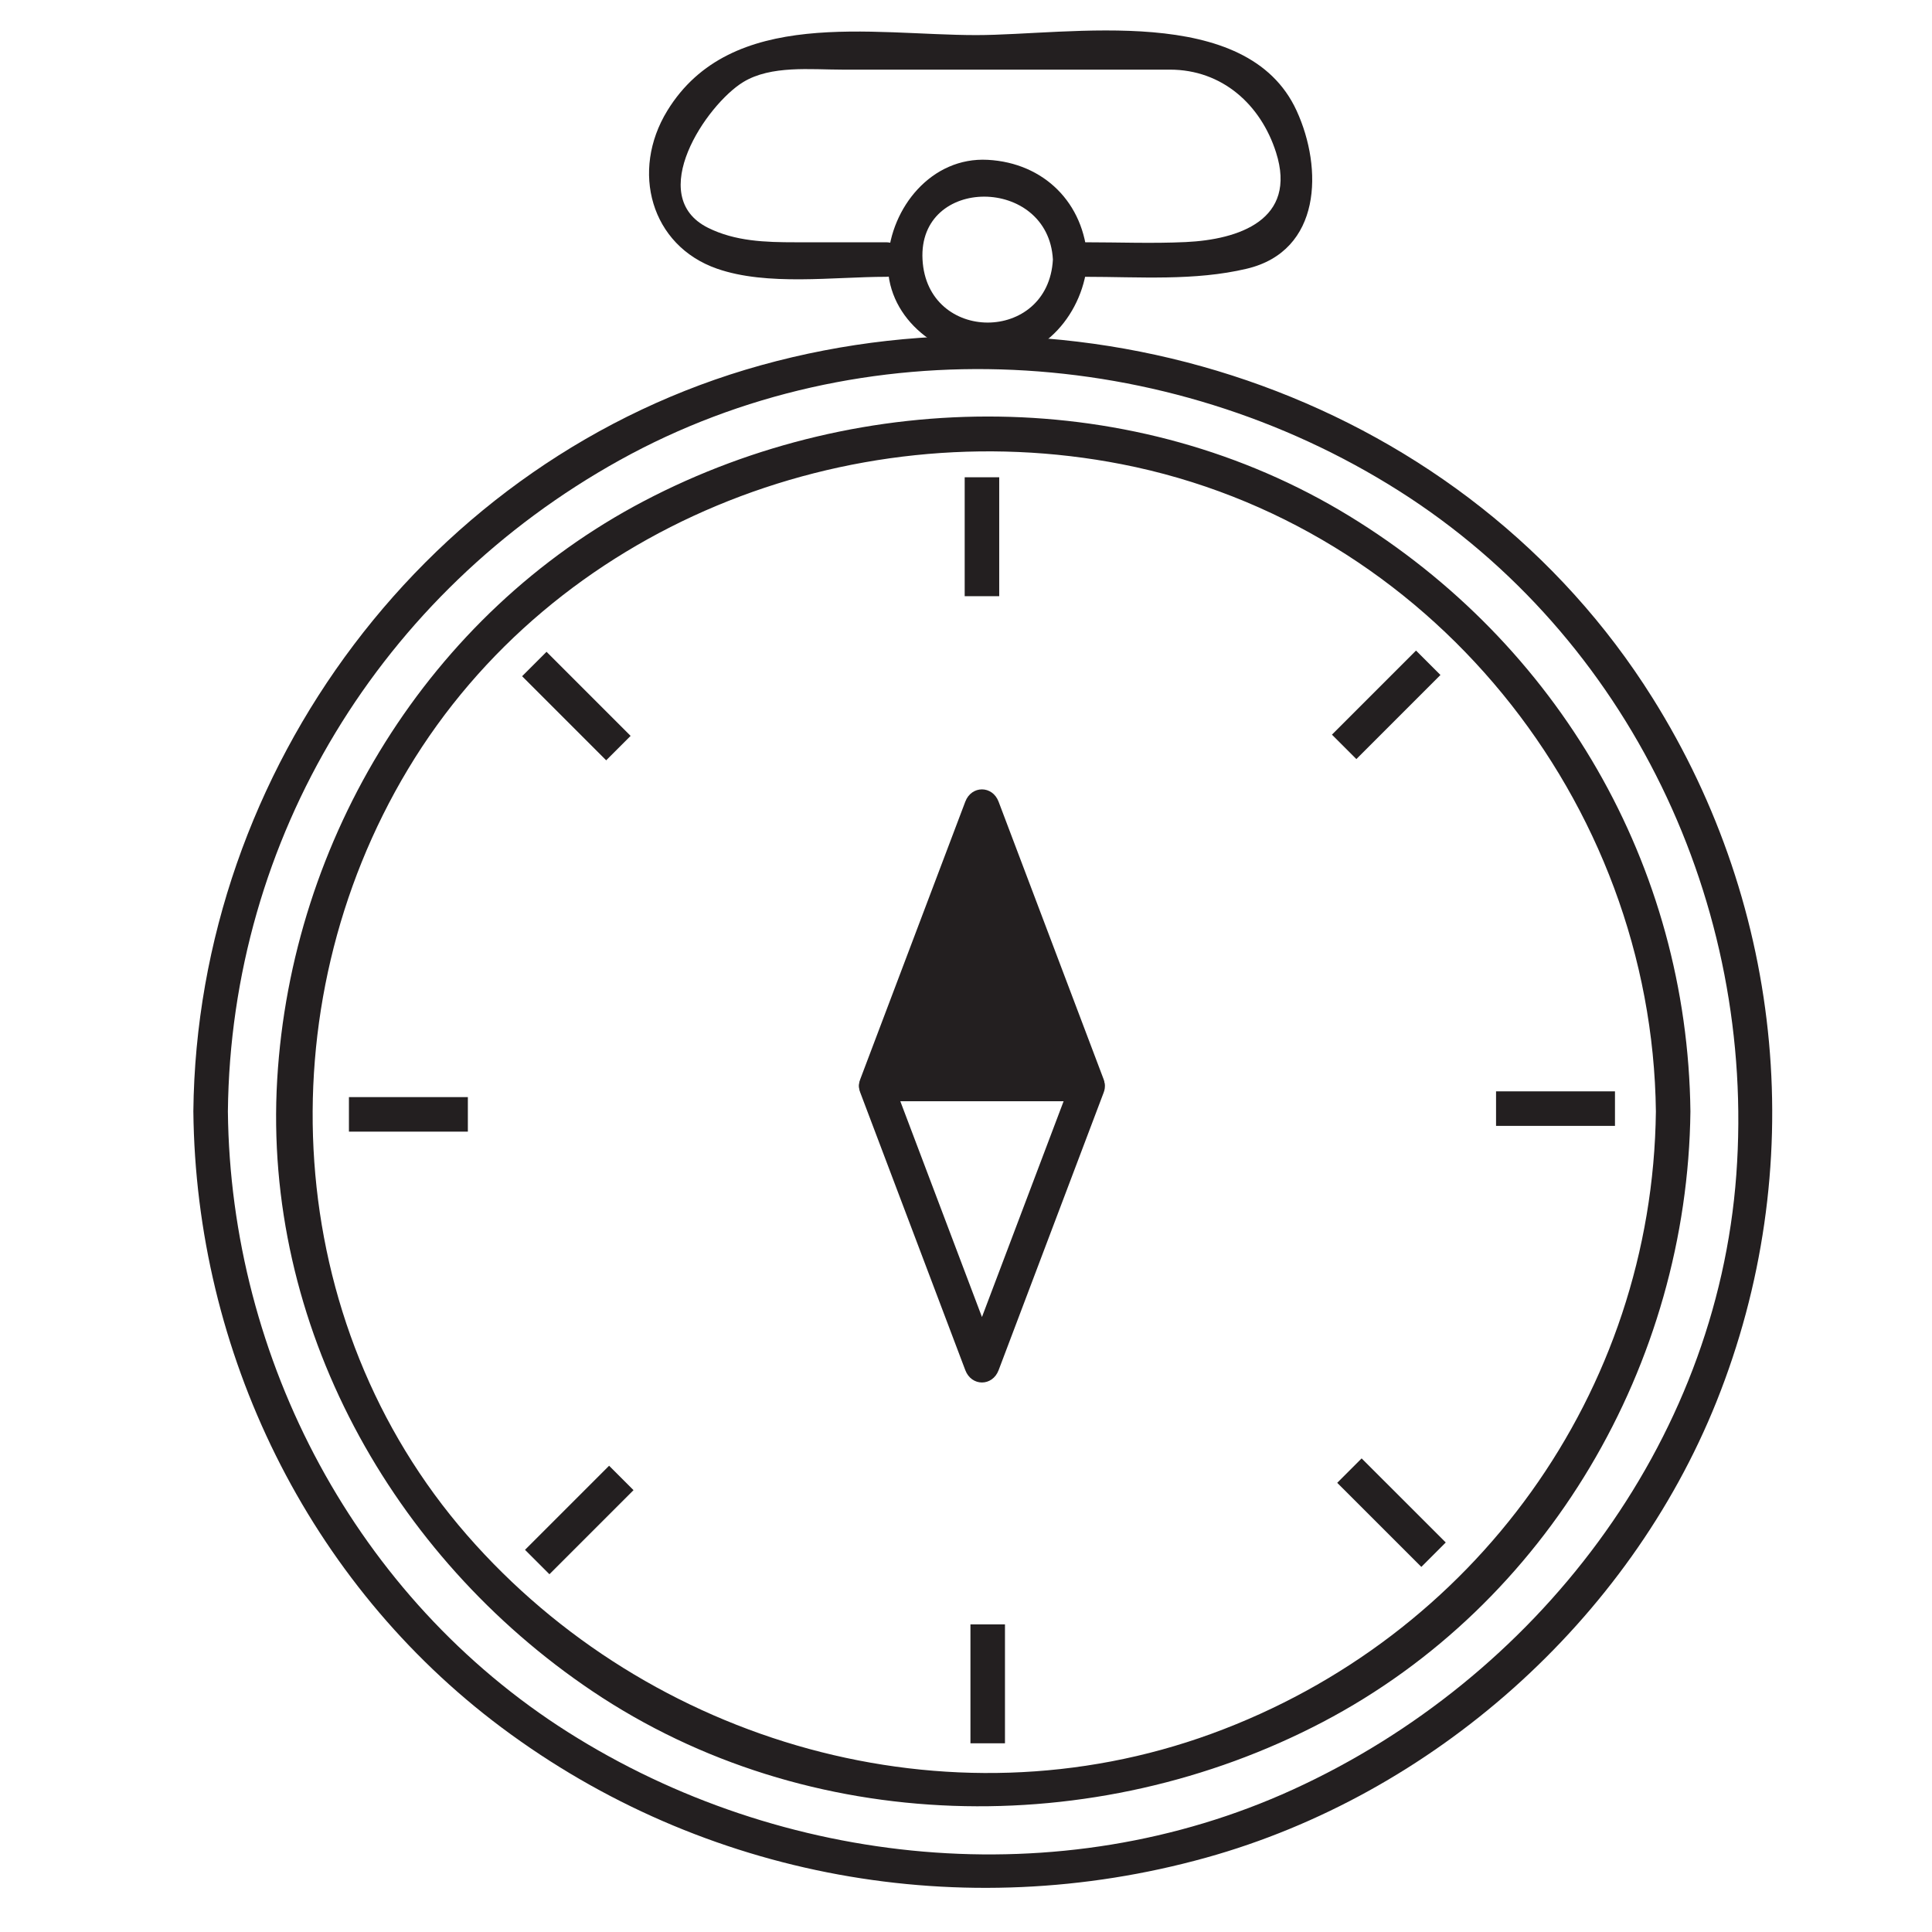
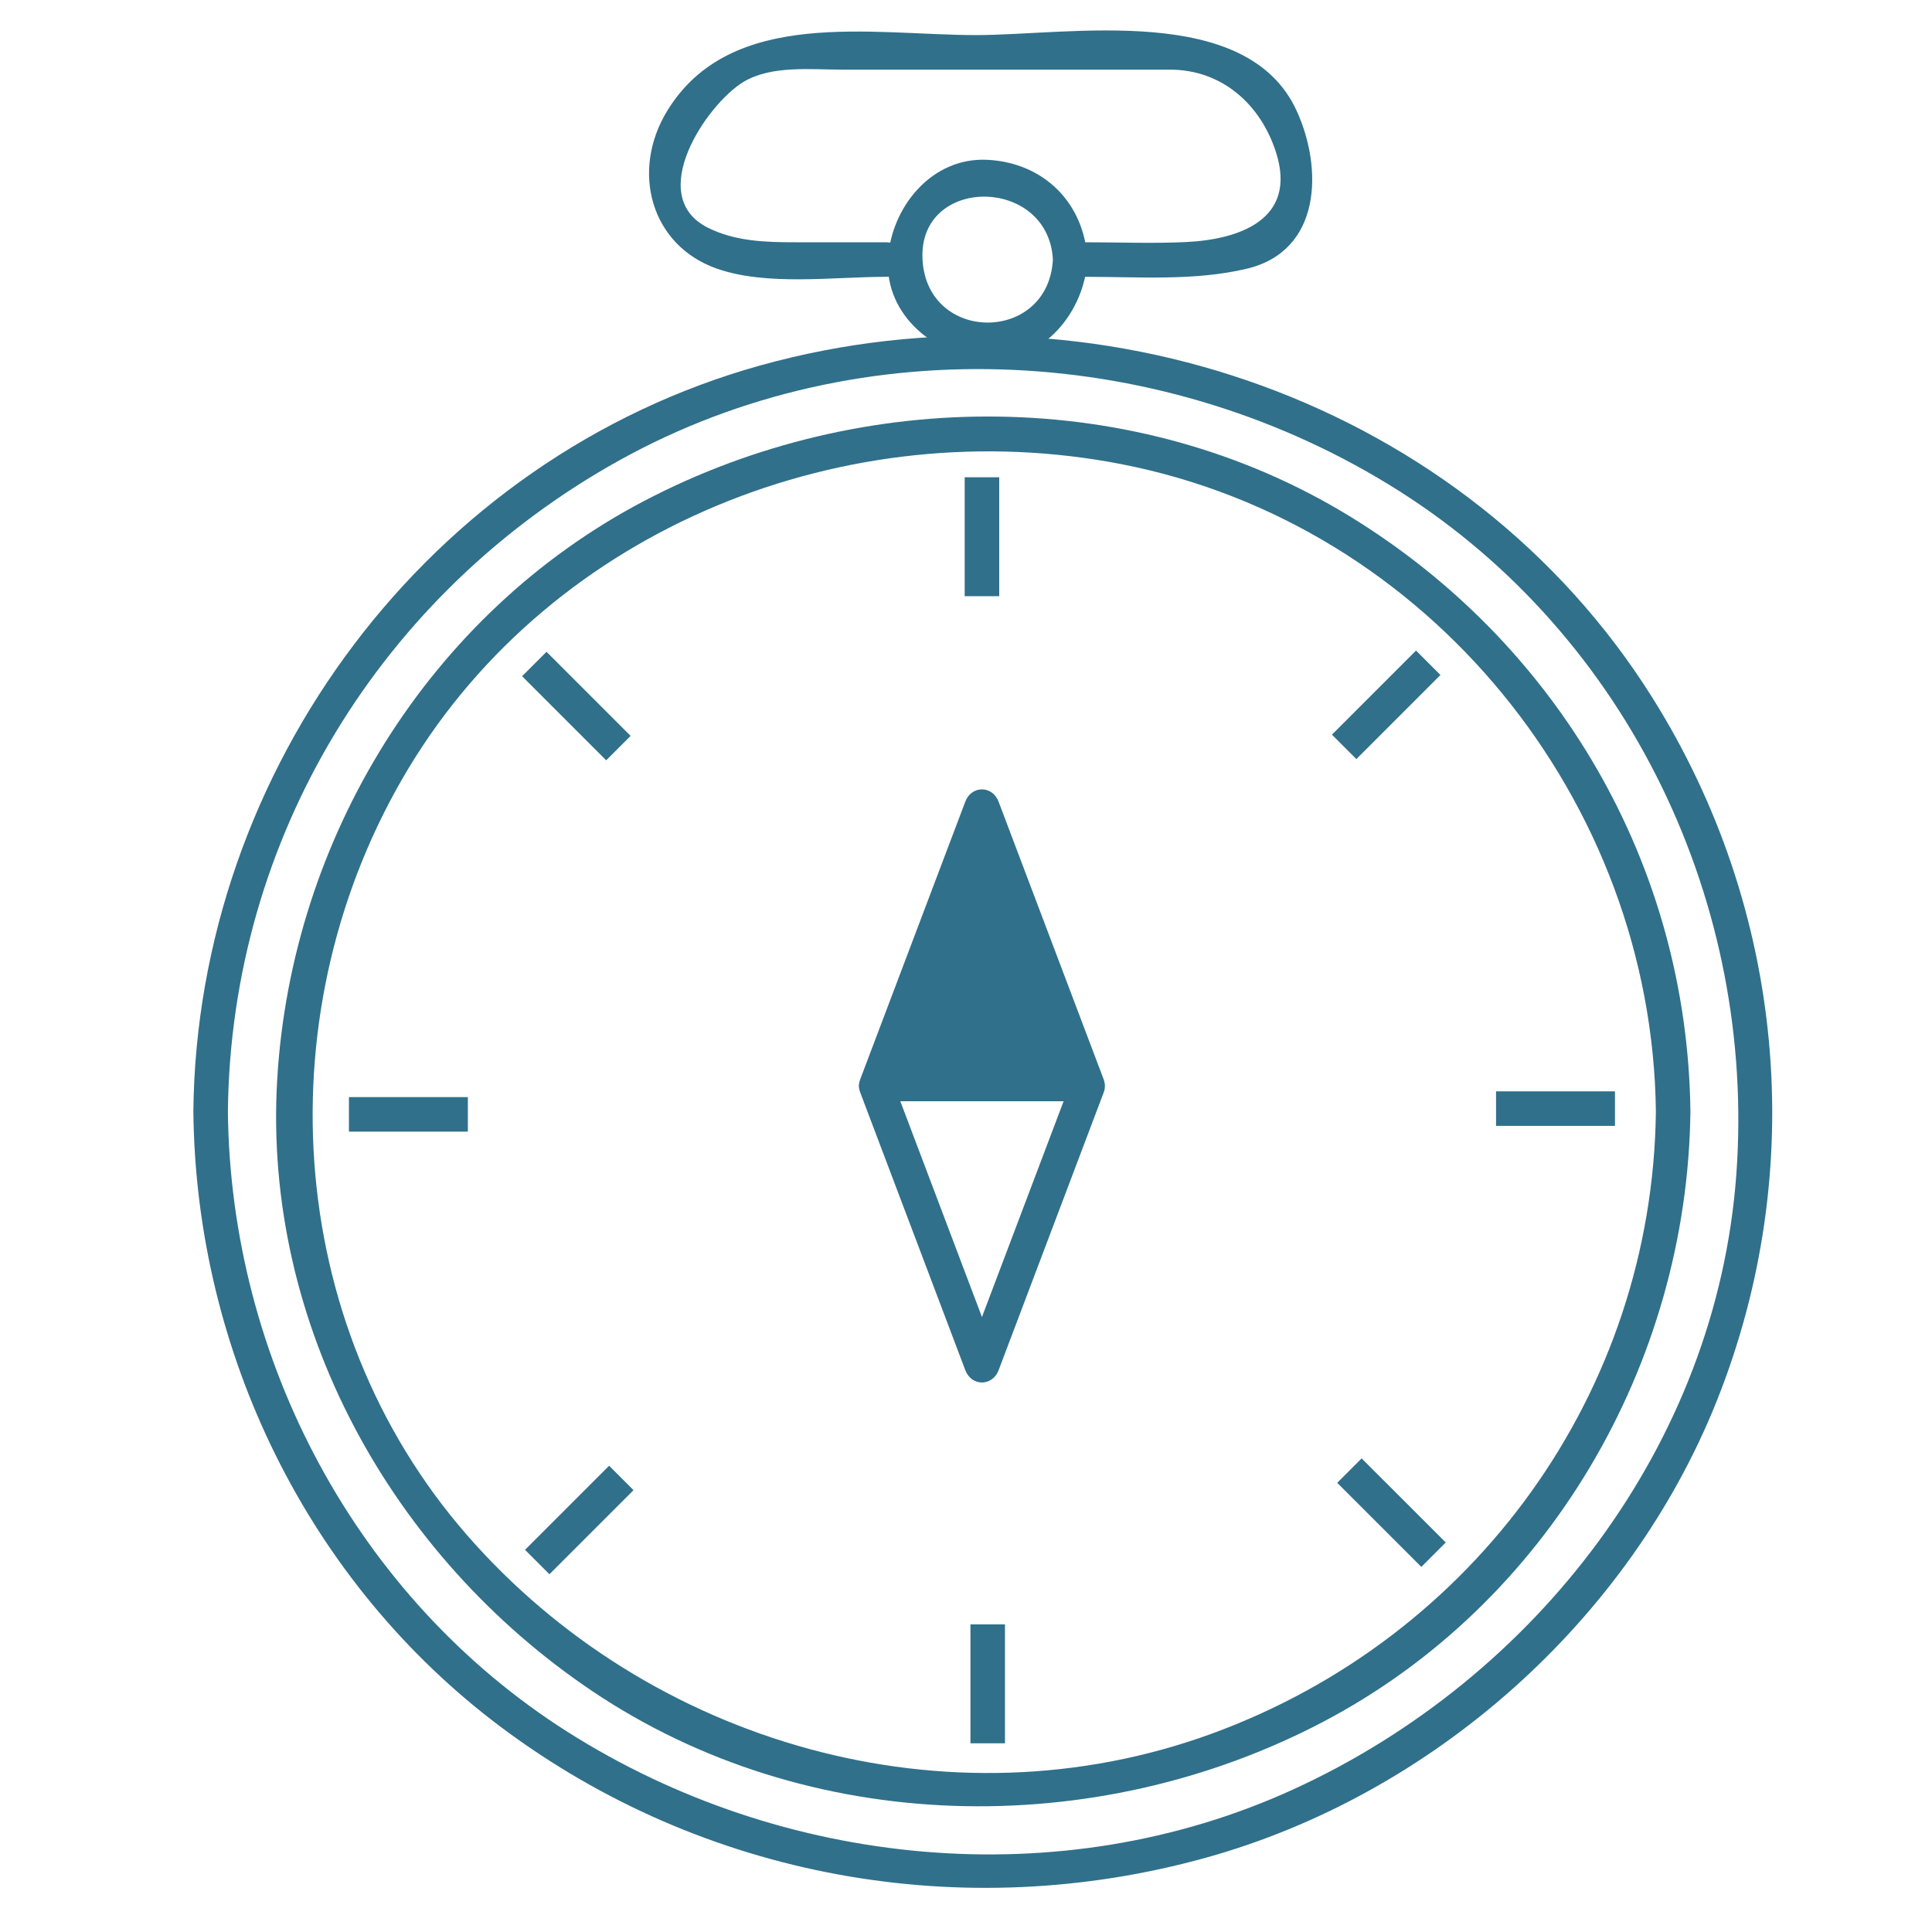
<svg xmlns="http://www.w3.org/2000/svg" id="master-artboard" height="150px" version="1.1" y="0px" viewBox="0 0 150 150" x="0px" width="150px" enable-background="new 0 0 150 150">
  <g transform="matrix(0.893591, 0, 0, 0.893591, -280.935, -193.4889)">
    <g>
-       <path fill="#231F20" d="M334.189,313.102c0.248-23.777,13.304-45.086,34.036-56.589c21.089-11.702,47.545-10.111,67.712,2.667    c20.043,12.7,31.027,35.951,29.312,59.407c-1.716,23.476-17.436,43.793-38.521,53.427c-20.237,9.247-44.394,6.798-62.997-4.99    C345.368,355.388,334.415,334.683,334.189,313.102c-0.02-1.934-3.02-1.936-3,0c0.218,20.894,9.95,40.938,26.771,53.518    c17.546,13.122,40.113,17.175,61.197,11.319c19.734-5.479,36.754-20.611,44.371-39.632c8.062-20.13,5.949-42.786-5.559-61.138    c-16.163-25.777-48.543-36.935-77.46-28.905c-28.874,8.019-49.011,35.107-49.321,64.837    C331.169,315.037,334.169,315.035,334.189,313.102L334.189,313.102z" />
+       <path fill="#30708B" d="M334.189,313.102c0.248-23.777,13.304-45.086,34.036-56.589c21.089-11.702,47.545-10.111,67.712,2.667    c20.043,12.7,31.027,35.951,29.312,59.407c-1.716,23.476-17.436,43.793-38.521,53.427c-20.237,9.247-44.394,6.798-62.997-4.99    C345.368,355.388,334.415,334.683,334.189,313.102c-0.02-1.934-3.02-1.936-3,0c0.218,20.894,9.95,40.938,26.771,53.518    c17.546,13.122,40.113,17.175,61.197,11.319c19.734-5.479,36.754-20.611,44.371-39.632c8.062-20.13,5.949-42.786-5.559-61.138    c-16.163-25.777-48.543-36.935-77.46-28.905c-28.874,8.019-49.011,35.107-49.321,64.837    C331.169,315.037,334.169,315.035,334.189,313.102L334.189,313.102z" />
    </g>
  </g>
  <g transform="matrix(0.893591, 0, 0, 0.893591, -280.935, -193.4889)">
    <g>
-       <path fill="#231F20" d="M458.261,313.102c-0.287,24.4-15.75,45.724-38.614,54.067c-22.881,8.349-48.847,0.896-64.678-17.258    c-16.102-18.463-17.579-45.825-5.132-66.551c12.663-21.086,38.236-31.144,62.012-26.497    C438.541,262.079,457.943,286.14,458.261,313.102c0.022,1.934,3.022,1.936,3,0c-0.251-21.373-11.465-40.637-29.665-51.754    c-18.507-11.304-42.224-11.254-61.229-1.299c-18.724,9.809-30.663,29.362-31.894,50.278c-1.253,21.271,9.937,41.408,27.373,53.134    c18.764,12.618,43.659,13.064,63.456,2.694c19.591-10.263,31.701-31.133,31.959-53.053    C461.283,311.166,458.283,311.168,458.261,313.102z" />
+       <path fill="#30708B" d="M458.261,313.102c-0.287,24.4-15.75,45.724-38.614,54.067c-22.881,8.349-48.847,0.896-64.678-17.258    c-16.102-18.463-17.579-45.825-5.132-66.551c12.663-21.086,38.236-31.144,62.012-26.497    C438.541,262.079,457.943,286.14,458.261,313.102c0.022,1.934,3.022,1.936,3,0c-0.251-21.373-11.465-40.637-29.665-51.754    c-18.507-11.304-42.224-11.254-61.229-1.299c-18.724,9.809-30.663,29.362-31.894,50.278c-1.253,21.271,9.937,41.408,27.373,53.134    c18.764,12.618,43.659,13.064,63.456,2.694c19.591-10.263,31.701-31.133,31.959-53.053    C461.283,311.166,458.283,311.168,458.261,313.102z" />
    </g>
  </g>
  <g transform="matrix(0.893591, 0, 0, 0.893591, -280.935, -193.4889)">
    <g>
-       <path fill="#231F20" d="M405.87,239.081c-0.394,7.3-10.935,7.3-11.328,0C394.148,231.775,405.479,231.813,405.87,239.081    c0.104,1.924,3.104,1.934,3,0c-0.264-4.902-3.763-8.401-8.664-8.665c-4.891-0.263-8.421,4.161-8.664,8.665    c-0.263,4.891,4.16,8.42,8.664,8.663c4.891,0.263,8.422-4.159,8.664-8.663C408.975,237.147,405.974,237.157,405.87,239.081z" />
+       <path fill="#30708B" d="M405.87,239.081c-0.394,7.3-10.935,7.3-11.328,0C394.148,231.775,405.479,231.813,405.87,239.081    c0.104,1.924,3.104,1.934,3,0c-0.264-4.902-3.763-8.401-8.664-8.665c-4.891-0.263-8.421,4.161-8.664,8.665    c-0.263,4.891,4.16,8.42,8.664,8.663c4.891,0.263,8.422-4.159,8.664-8.663C408.975,237.147,405.974,237.157,405.87,239.081z" />
    </g>
  </g>
  <g transform="matrix(0.893591, 0, 0, 0.893591, -280.935, -193.4889)">
    <g>
-       <path fill="#231F20" d="M407.391,310.651c-3.044,8.043-6.087,16.087-9.131,24.131c0.964,0,1.928,0,2.893,0    c-3.043-8.044-6.087-16.088-9.131-24.132c-0.678-1.792-3.579-1.016-2.893,0.797c3.043,8.044,6.087,16.088,9.131,24.132    c0.539,1.424,2.354,1.424,2.893,0c3.044-8.043,6.087-16.087,9.131-24.131C410.97,309.636,408.068,308.859,407.391,310.651    L407.391,310.651z" />
+       <path fill="#30708B" d="M407.391,310.651c-3.044,8.043-6.087,16.087-9.131,24.131c0.964,0,1.928,0,2.893,0    c-3.043-8.044-6.087-16.088-9.131-24.132c-0.678-1.792-3.579-1.016-2.893,0.797c3.043,8.044,6.087,16.088,9.131,24.132    c0.539,1.424,2.354,1.424,2.893,0c3.044-8.043,6.087-16.087,9.131-24.131C410.97,309.636,408.068,308.859,407.391,310.651    L407.391,310.651z" />
    </g>
  </g>
  <g transform="matrix(0.893591, 0, 0, 0.893591, -280.935, -193.4889)">
-     <path d="M 390.575 310.711 L 399.706 286.58 L 408.837 310.711 Z" fill="#231F20" />
+     <path d="M 390.575 310.711 L 399.706 286.58 L 408.837 310.711 Z" fill="#30708B" />
    <g>
-       <path fill="#231F20" d="M392.021,311.109c3.044-8.043,6.087-16.087,9.131-24.13c-0.964,0-1.928,0-2.893,0    c3.044,8.043,6.087,16.087,9.131,24.13c0.482-0.633,0.964-1.266,1.446-1.898c-6.087,0-12.174,0-18.262,0c-1.935,0-1.935,3,0,3    c6.087,0,12.175,0,18.262,0c0.906,0,1.797-0.972,1.446-1.898c-3.044-8.044-6.087-16.087-9.131-24.131    c-0.539-1.423-2.354-1.423-2.893,0c-3.044,8.044-6.087,16.087-9.131,24.131C388.443,312.125,391.344,312.901,392.021,311.109z" />
+       <path fill="#30708B" d="M392.021,311.109c3.044-8.043,6.087-16.087,9.131-24.13c-0.964,0-1.928,0-2.893,0    c3.044,8.043,6.087,16.087,9.131,24.13c0.482-0.633,0.964-1.266,1.446-1.898c-6.087,0-12.174,0-18.262,0c-1.935,0-1.935,3,0,3    c6.087,0,12.175,0,18.262,0c0.906,0,1.797-0.972,1.446-1.898c-3.044-8.044-6.087-16.087-9.131-24.131    c-0.539-1.423-2.354-1.423-2.893,0c-3.044,8.044-6.087,16.087-9.131,24.131C388.443,312.125,391.344,312.901,392.021,311.109z" />
    </g>
  </g>
  <g transform="matrix(0.893591, 0, 0, 0.893591, -280.935, -193.4889)">
    <g>
-       <path fill="#231F20" d="M391.373,237.58c-2.622,0-5.244,0-7.866,0c-2.602,0-5.228-0.077-7.602-1.259    c-5.508-2.745-0.145-10.698,3.053-12.657c2.414-1.479,5.878-1.084,8.614-1.084c3.878,0,7.756,0,11.634,0    c5.611,0,11.222,0,16.833,0c4.542,0,7.895,3.043,9.218,7.19c1.876,5.877-3.266,7.576-7.838,7.791    c-2.895,0.137-5.817,0.019-8.714,0.019c-1.935,0-1.935,3,0,3c4.638,0,9.477,0.376,14.018-0.705    c6.487-1.544,6.624-8.708,4.323-13.724c-4.319-9.417-19.705-6.572-27.84-6.572c-9.045,0-21.303-2.468-26.84,6.572    c-3.212,5.244-1.43,11.72,4.323,13.724c4.361,1.519,10.125,0.705,14.684,0.705C393.308,240.58,393.308,237.58,391.373,237.58    L391.373,237.58z" />
+       <path fill="#30708B" d="M391.373,237.58c-2.622,0-5.244,0-7.866,0c-2.602,0-5.228-0.077-7.602-1.259    c-5.508-2.745-0.145-10.698,3.053-12.657c2.414-1.479,5.878-1.084,8.614-1.084c3.878,0,7.756,0,11.634,0    c5.611,0,11.222,0,16.833,0c4.542,0,7.895,3.043,9.218,7.19c1.876,5.877-3.266,7.576-7.838,7.791    c-2.895,0.137-5.817,0.019-8.714,0.019c-1.935,0-1.935,3,0,3c4.638,0,9.477,0.376,14.018-0.705    c6.487-1.544,6.624-8.708,4.323-13.724c-4.319-9.417-19.705-6.572-27.84-6.572c-9.045,0-21.303-2.468-26.84,6.572    c-3.212,5.244-1.43,11.72,4.323,13.724c4.361,1.519,10.125,0.705,14.684,0.705C393.308,240.58,393.308,237.58,391.373,237.58    L391.373,237.58z" />
    </g>
  </g>
-   <path d="M 398.206 257.997 H 401.206 V 268.33 H 398.206 V 257.997 Z" fill="#231F20" transform="matrix(0.893591, 0, 0, 0.893591, -280.935, -193.4889)" />
-   <path d="M 398.706 357.664 H 401.706 V 367.996 H 398.706 V 357.664 Z" fill="#231F20" transform="matrix(0.893591, 0, 0, 0.893591, -280.935, -193.4889)" />
-   <path d="M 344.706 311.852 H 355.039 V 314.852 H 344.706 V 311.852 Z" fill="#231F20" transform="matrix(0.893591, 0, 0, 0.893591, -280.935, -193.4889)" />
-   <path d="M 444.373 311.352 H 454.706 V 314.352 H 444.373 V 311.352 Z" fill="#231F20" transform="matrix(0.893591, 0, 0, 0.893591, -280.935, -193.4889)" />
-   <path d="M 362.968 272.696 H 365.969 V 283.029 H 362.968 V 272.696 Z" transform="matrix(0.6319476, -0.6317688, 0.6317688, 0.6319476, -361.1219, 109.4831)" fill="#231F20" />
-   <path d="M 433.797 342.818 H 436.797 V 353.151 H 433.797 V 342.818 Z" transform="matrix(0.6316795, -0.6320368, 0.6320368, 0.6316795, -386.8726, 172.7505)" fill="#231F20" />
-   <path d="M 363.219 343.422 H 366.219 V 353.755 H 363.219 V 343.422 Z" transform="matrix(-0.6318583, -0.6318583, 0.6318583, -0.6318583, 55.16631, 568.7206)" fill="#231F20" />
-   <path d="M 433.34 272.594 H 436.341 V 282.927 H 433.34 V 272.594 Z" transform="matrix(-0.6319476, -0.6317688, 0.6317688, -0.6319476, 206.9394, 504.971)" fill="#231F20" />
+   <path d="M 398.206 257.997 H 401.206 V 268.33 H 398.206 V 257.997 Z" fill="#30708B" transform="matrix(0.893591, 0, 0, 0.893591, -280.935, -193.4889)" />
+   <path d="M 398.706 357.664 H 401.706 V 367.996 H 398.706 V 357.664 Z" fill="#30708B" transform="matrix(0.893591, 0, 0, 0.893591, -280.935, -193.4889)" />
+   <path d="M 344.706 311.852 H 355.039 V 314.852 H 344.706 V 311.852 Z" fill="#30708B" transform="matrix(0.893591, 0, 0, 0.893591, -280.935, -193.4889)" />
+   <path d="M 444.373 311.352 H 454.706 V 314.352 H 444.373 V 311.352 Z" fill="#30708B" transform="matrix(0.893591, 0, 0, 0.893591, -280.935, -193.4889)" />
+   <path d="M 362.968 272.696 H 365.969 V 283.029 H 362.968 V 272.696 Z" transform="matrix(0.6319476, -0.6317688, 0.6317688, 0.6319476, -361.1219, 109.4831)" fill="#30708B" />
+   <path d="M 433.797 342.818 H 436.797 V 353.151 H 433.797 V 342.818 Z" transform="matrix(0.6316795, -0.6320368, 0.6320368, 0.6316795, -386.8726, 172.7505)" fill="#30708B" />
+   <path d="M 363.219 343.422 H 366.219 V 353.755 H 363.219 V 343.422 Z" transform="matrix(-0.6318583, -0.6318583, 0.6318583, -0.6318583, 55.16631, 568.7206)" fill="#30708B" />
+   <path d="M 433.34 272.594 H 436.341 V 282.927 H 433.34 V 272.594 Z" transform="matrix(-0.6319476, -0.6317688, 0.6317688, -0.6319476, 206.9394, 504.971)" fill="#30708B" />
</svg>
